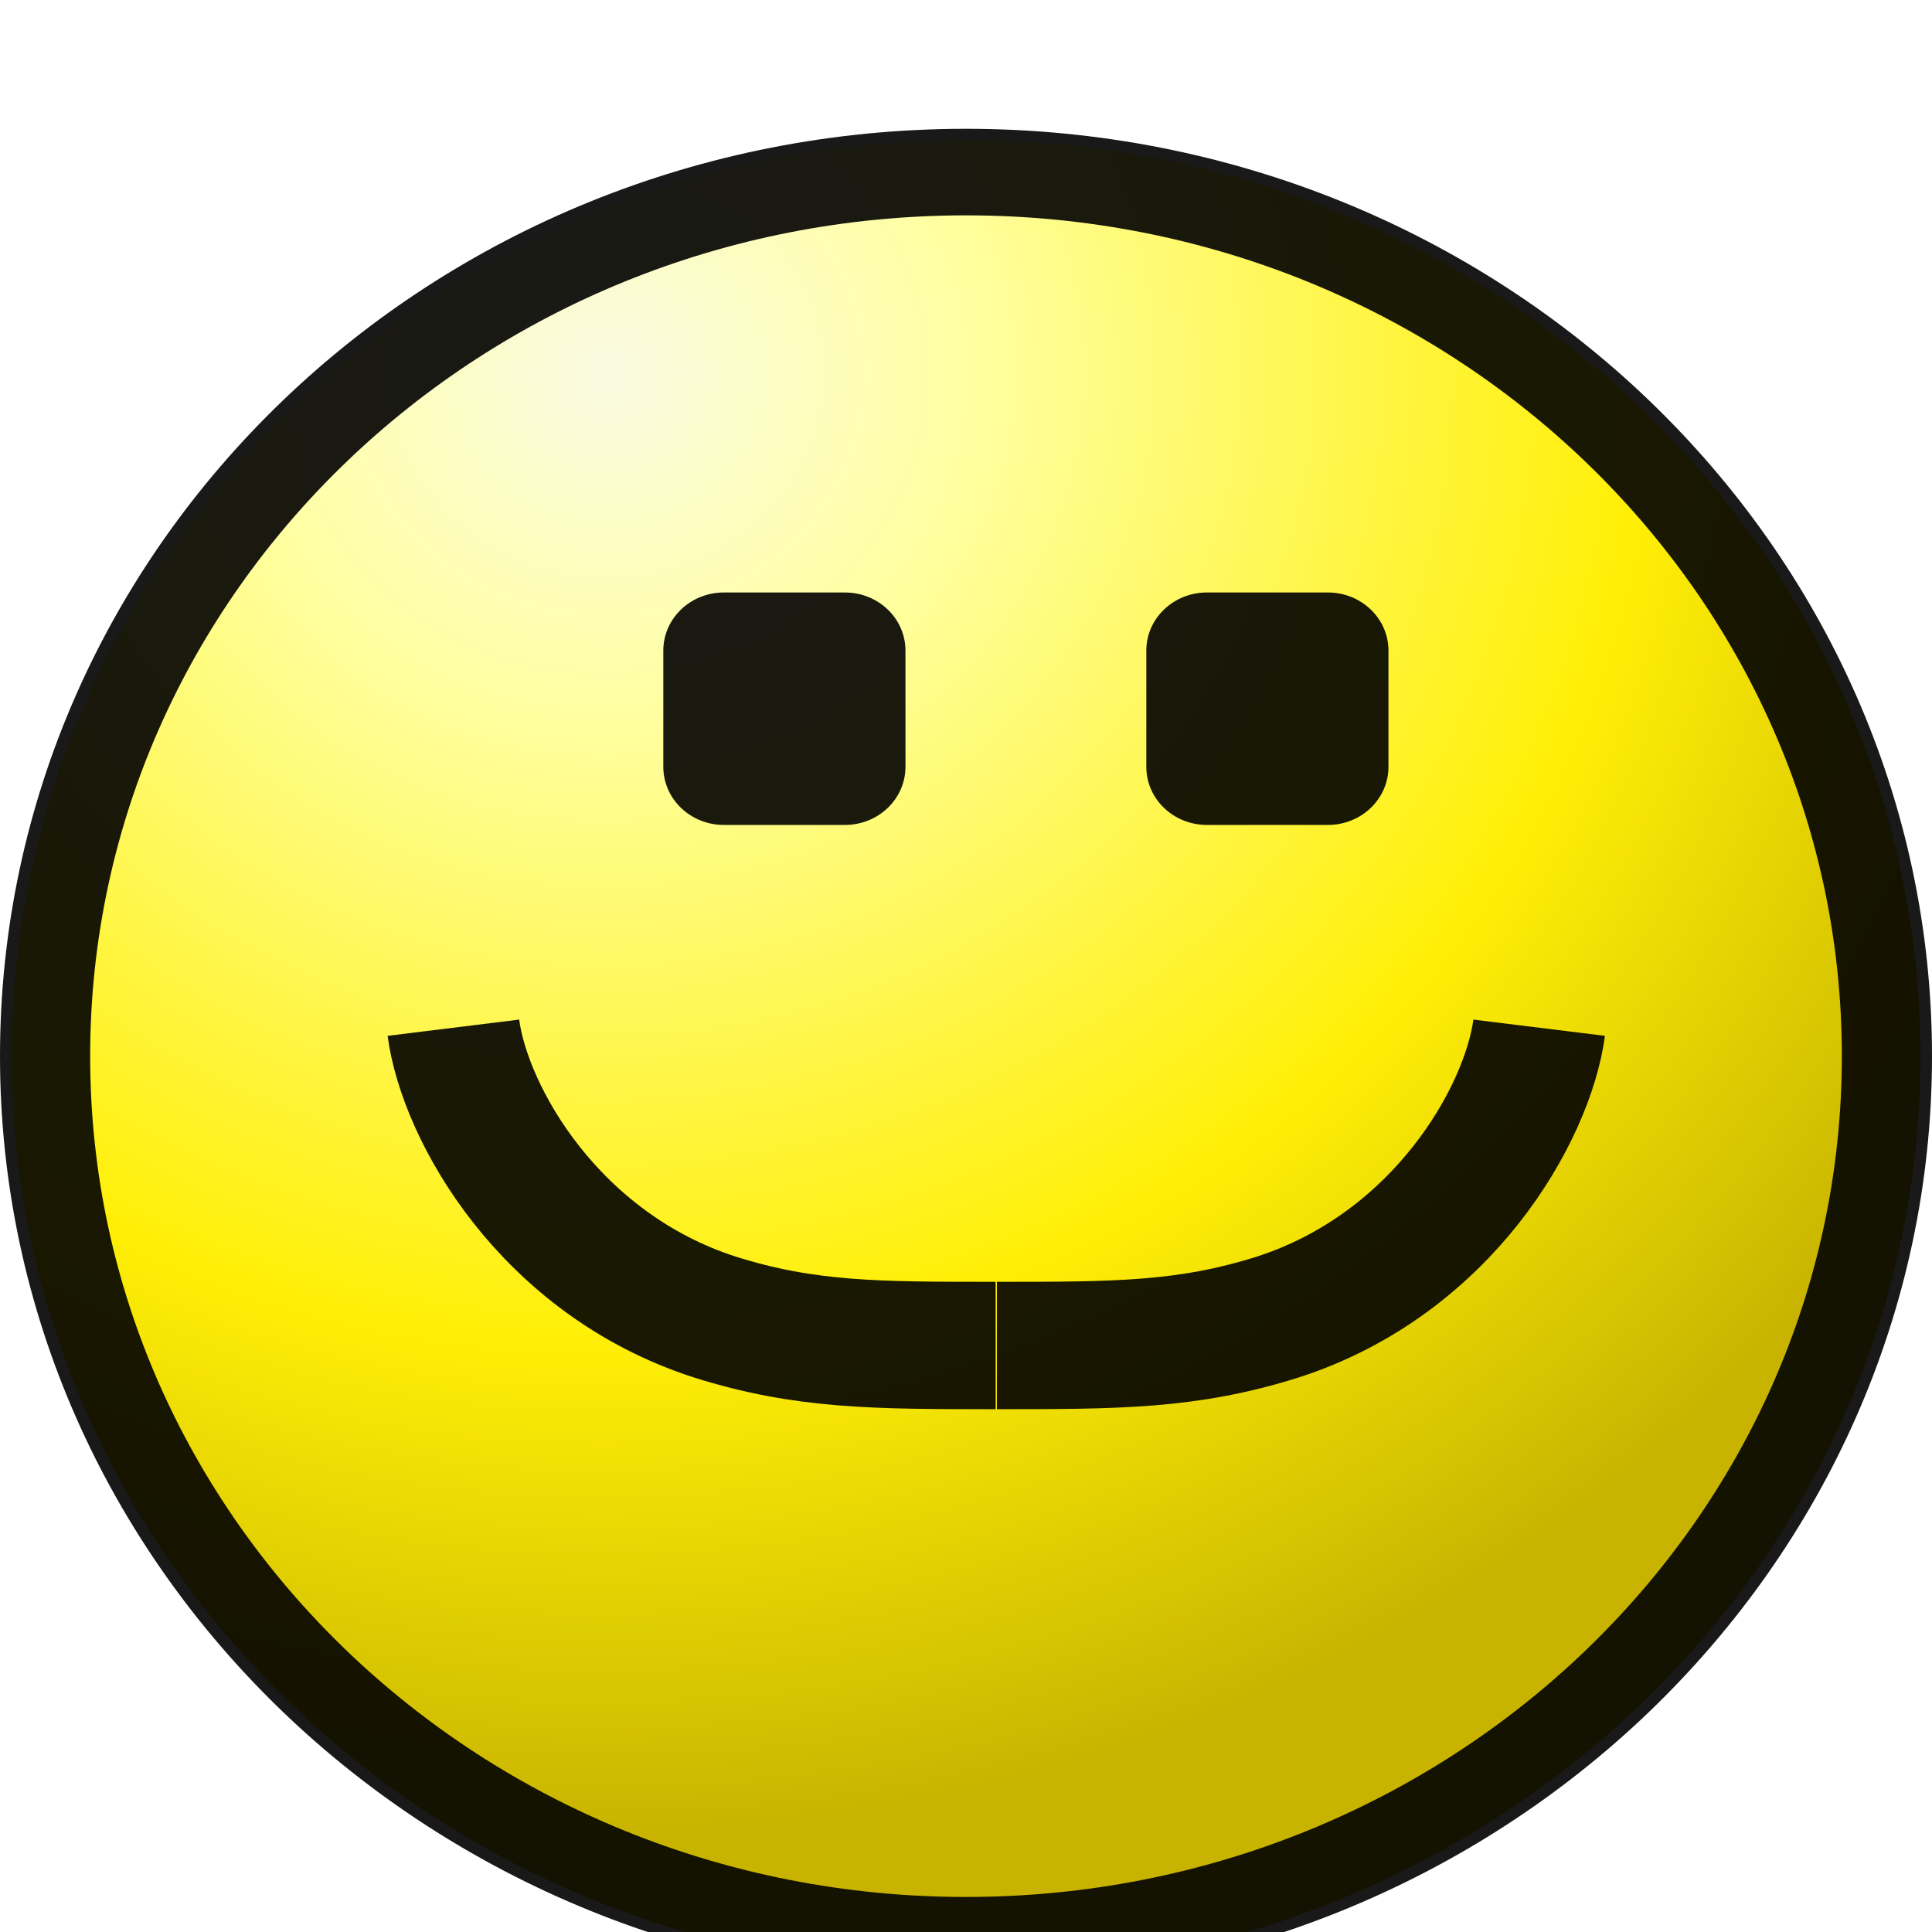
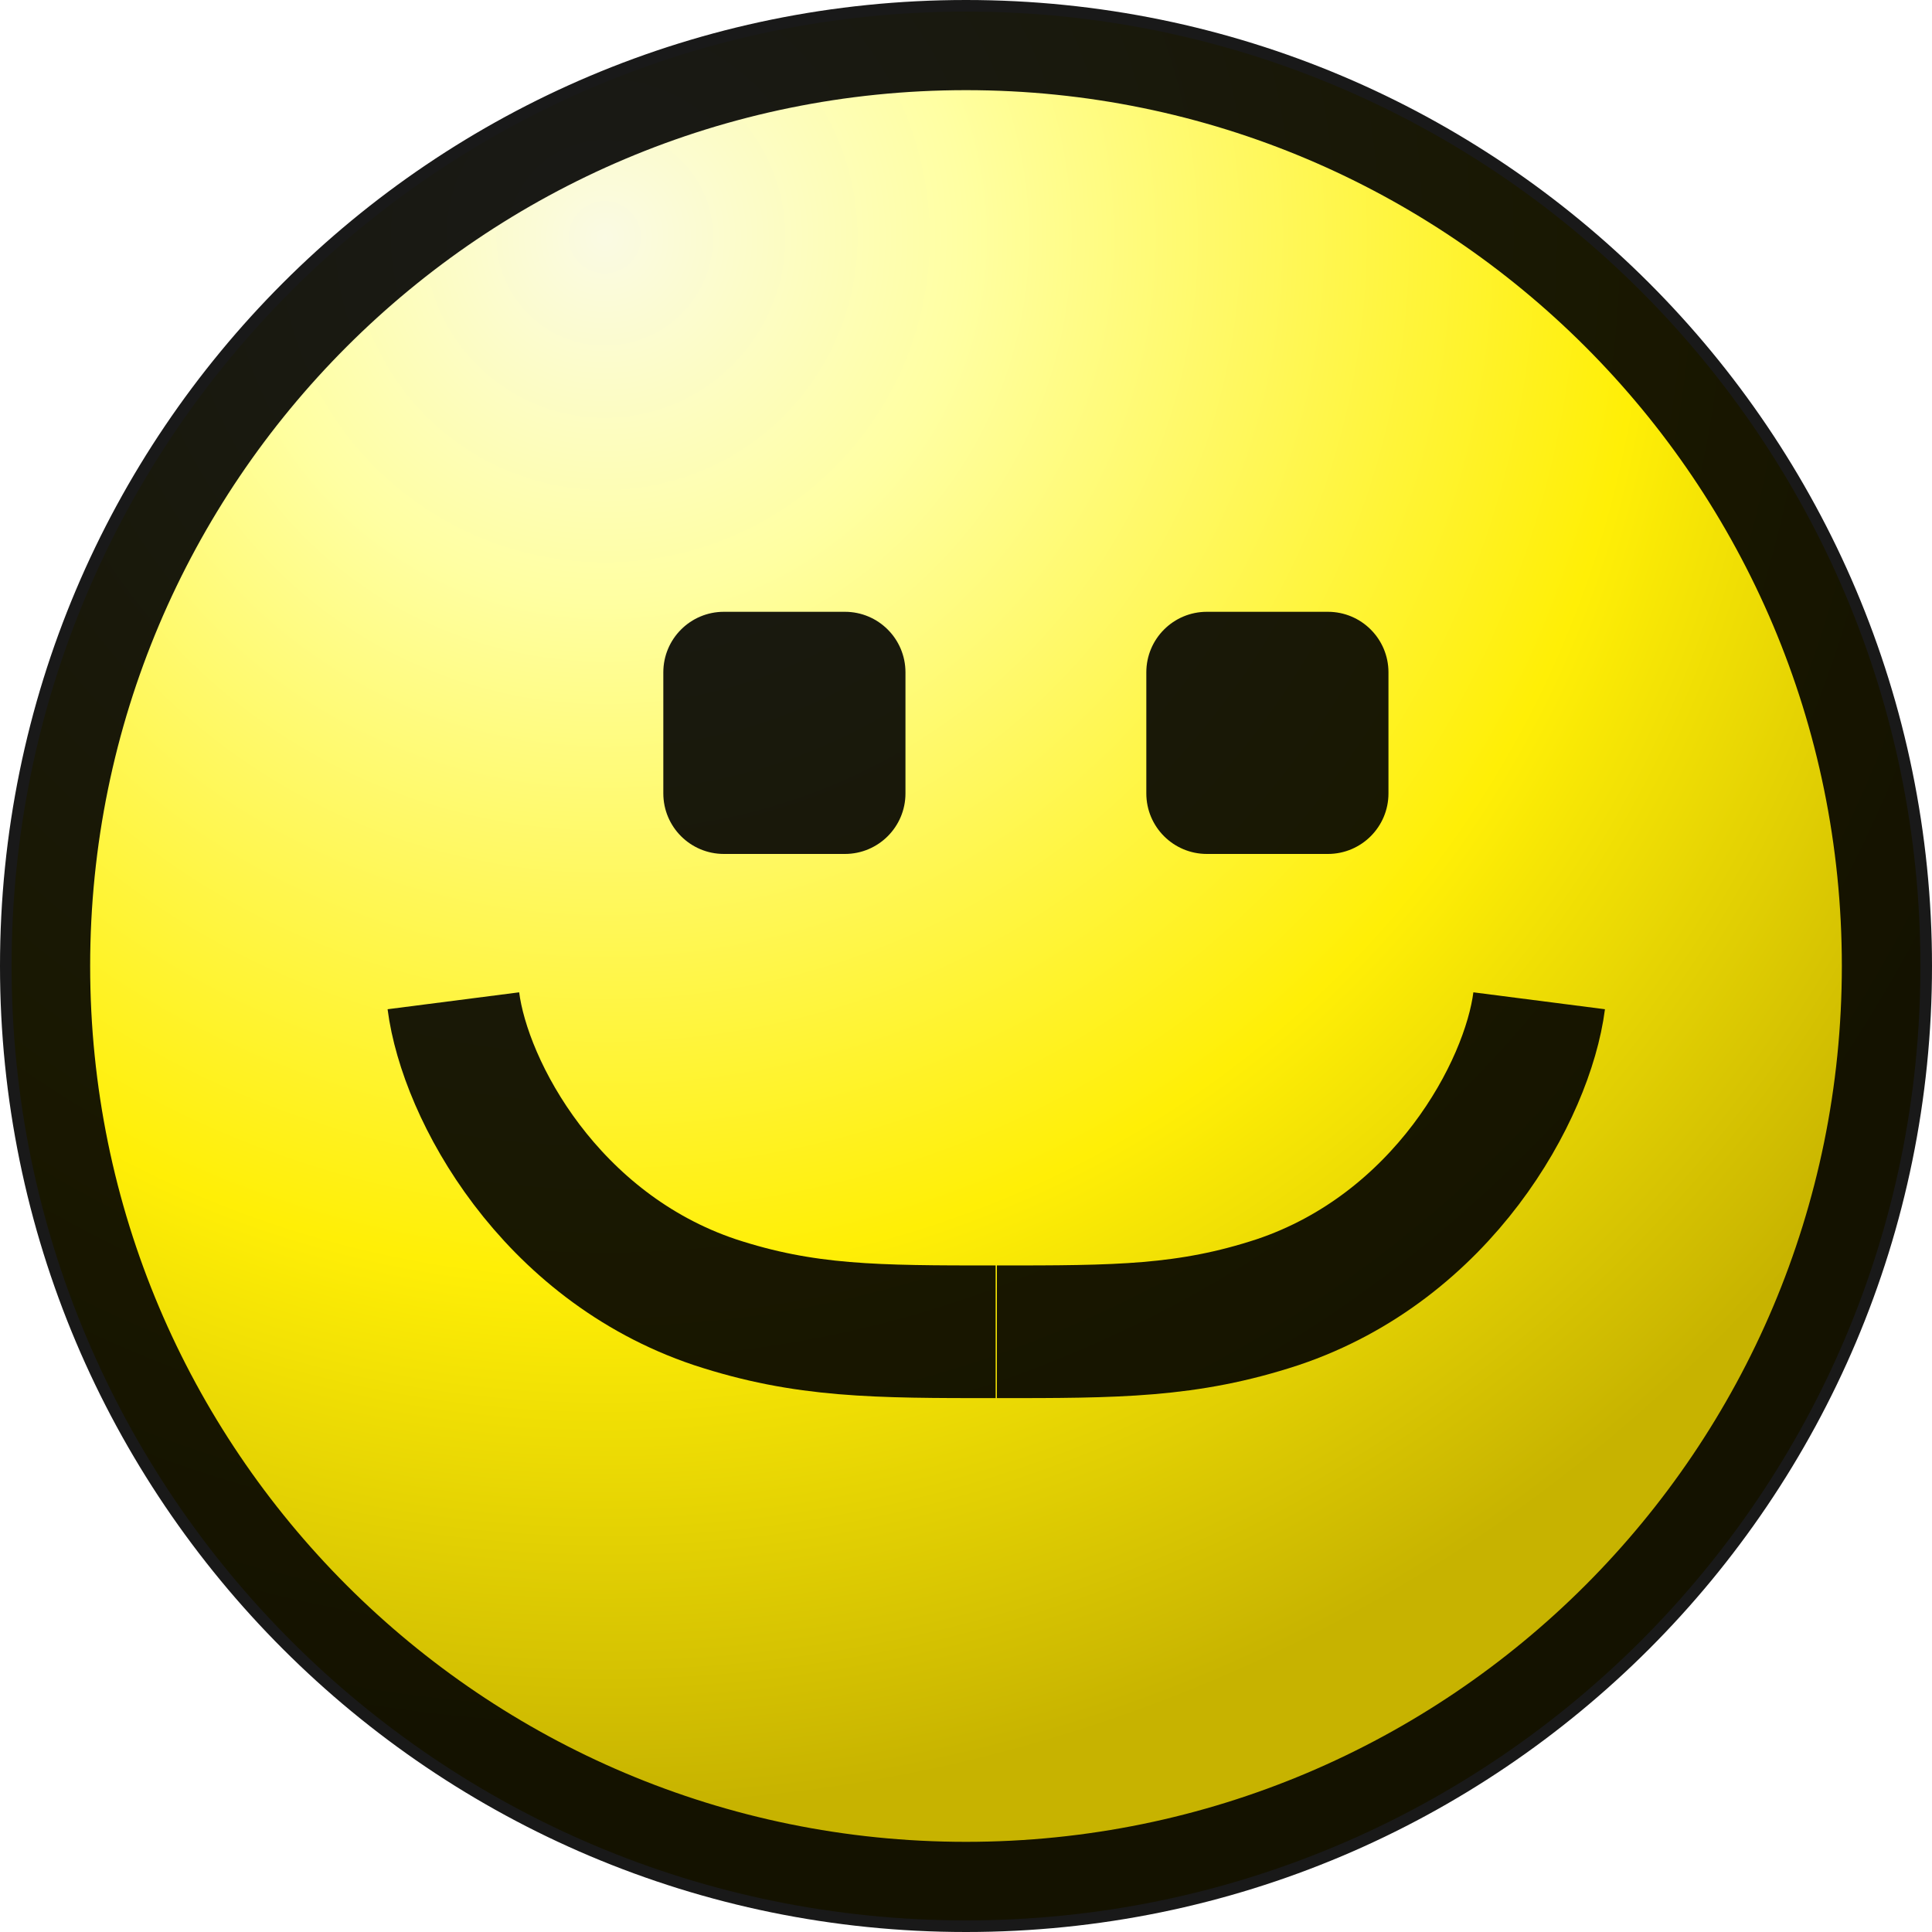
<svg xmlns="http://www.w3.org/2000/svg" width="15" height="15" fill="none">
  <defs>
    <radialGradient id="a" cx="0" cy="0" r="1" gradientUnits="userSpaceOnUse" gradientTransform="rotate(59.99 .67 5.06) scale(11.99)">
      <stop stop-color="#FAFAE3" />
      <stop offset=".23" stop-color="#FFFFA2" />
      <stop offset=".66" stop-color="#FFEF06" />
      <stop offset="1" stop-color="#C7B300" />
    </radialGradient>
  </defs>
-   <g transform="translate(0, 1) scale(1, 0.96)">
-     <circle cx="7.5" cy="7.5" r="7.41" fill="url(#a)" />
-     <circle cx="7.5" cy="7.5" r="7.15" stroke="#000" stroke-opacity=".9" stroke-width=".7" />
-     <rect x="5.15" y="3.75" width="1.88" height="1.88" rx=".47" fill="#000" fill-opacity=".9" />
-     <rect x="8.9" y="3.75" width="1.88" height="1.88" rx=".47" fill="#000" fill-opacity=".9" />
+   <circle cx="7.5" cy="7.5" r="7.41" fill="url(#a)" />
+   <circle cx="7.5" cy="7.5" r="7.15" stroke="#000" stroke-opacity=".9" stroke-width=".7" />
+   <rect x="5.15" y="4.75" width="1.88" height="1.88" rx=".47" fill="#000" fill-opacity=".9" />
+   <rect x="8.9" y="4.75" width="1.88" height="1.88" rx=".47" fill="#000" fill-opacity=".9" />
+   <g transform="translate(0, 0.5)">
    <path d="M11.95 7.27c-.09.7-.75 1.91-2.03 2.34-.7.23-1.25.23-2.18.23m-4.22-2.57c.09.7.75 1.91 2.03 2.34.7.23 1.25.23 2.18.23" stroke="#000" stroke-opacity=".9" stroke-width="1.03" />
  </g>
</svg>
